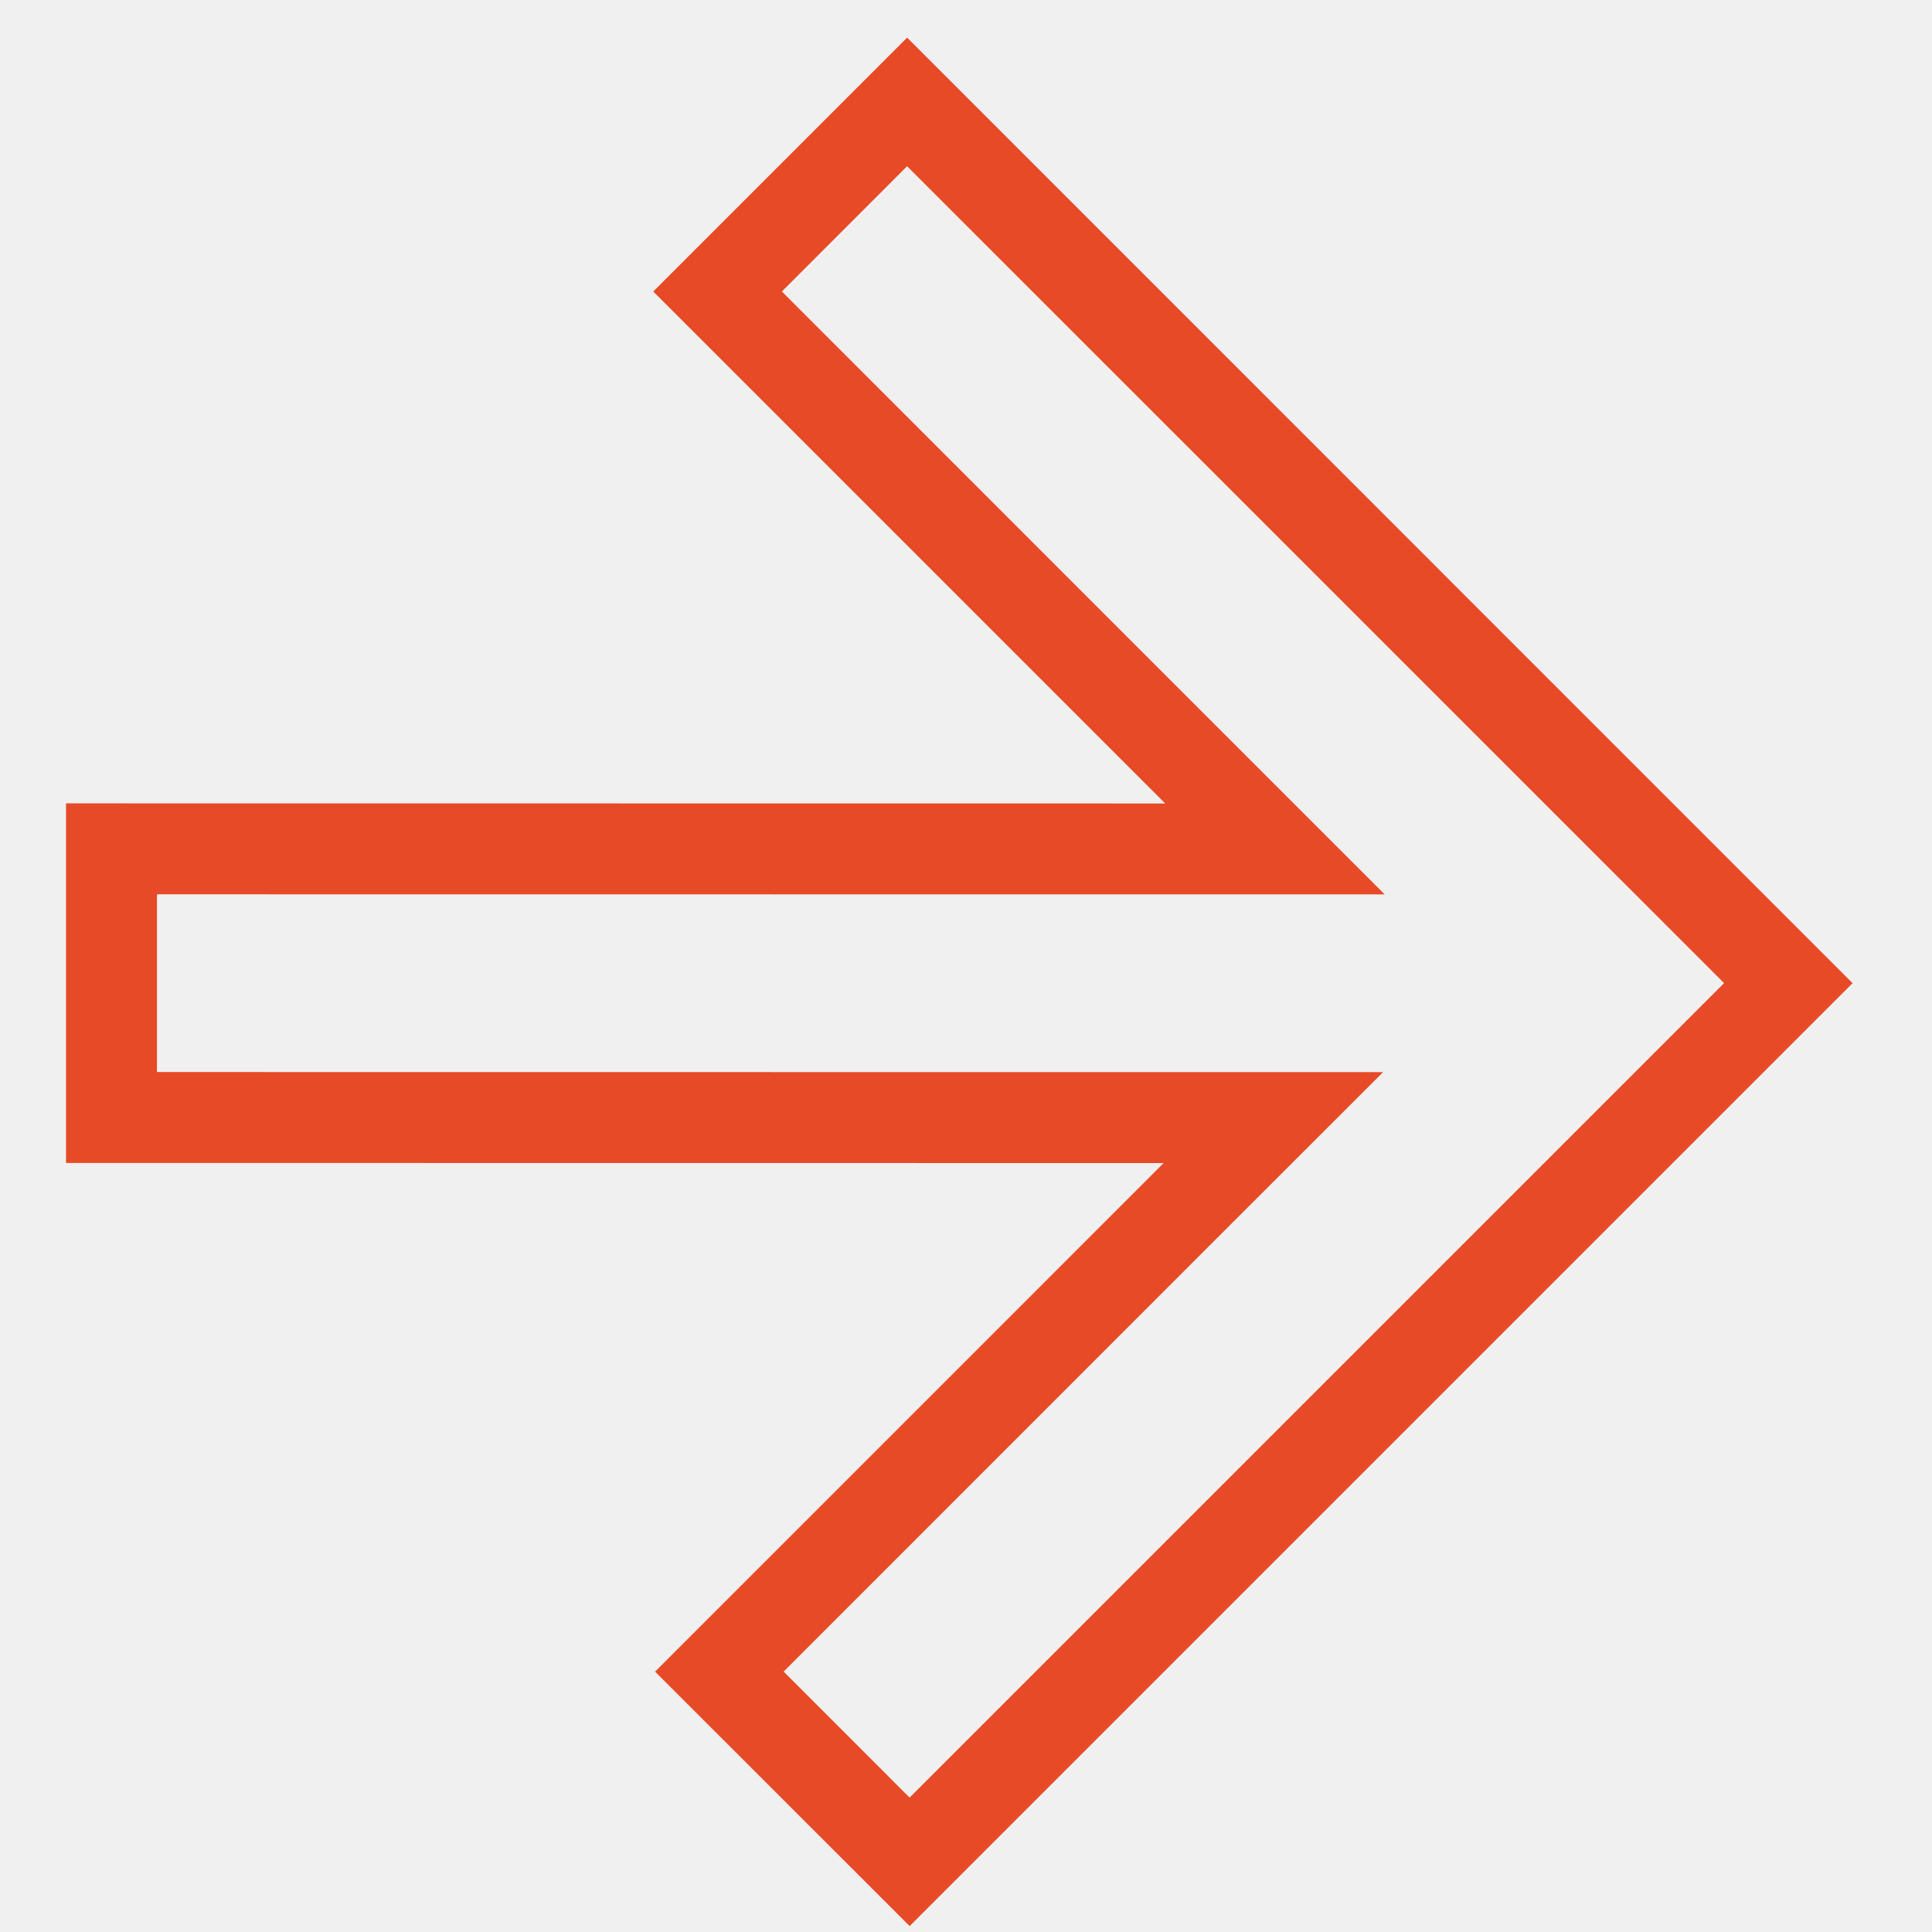
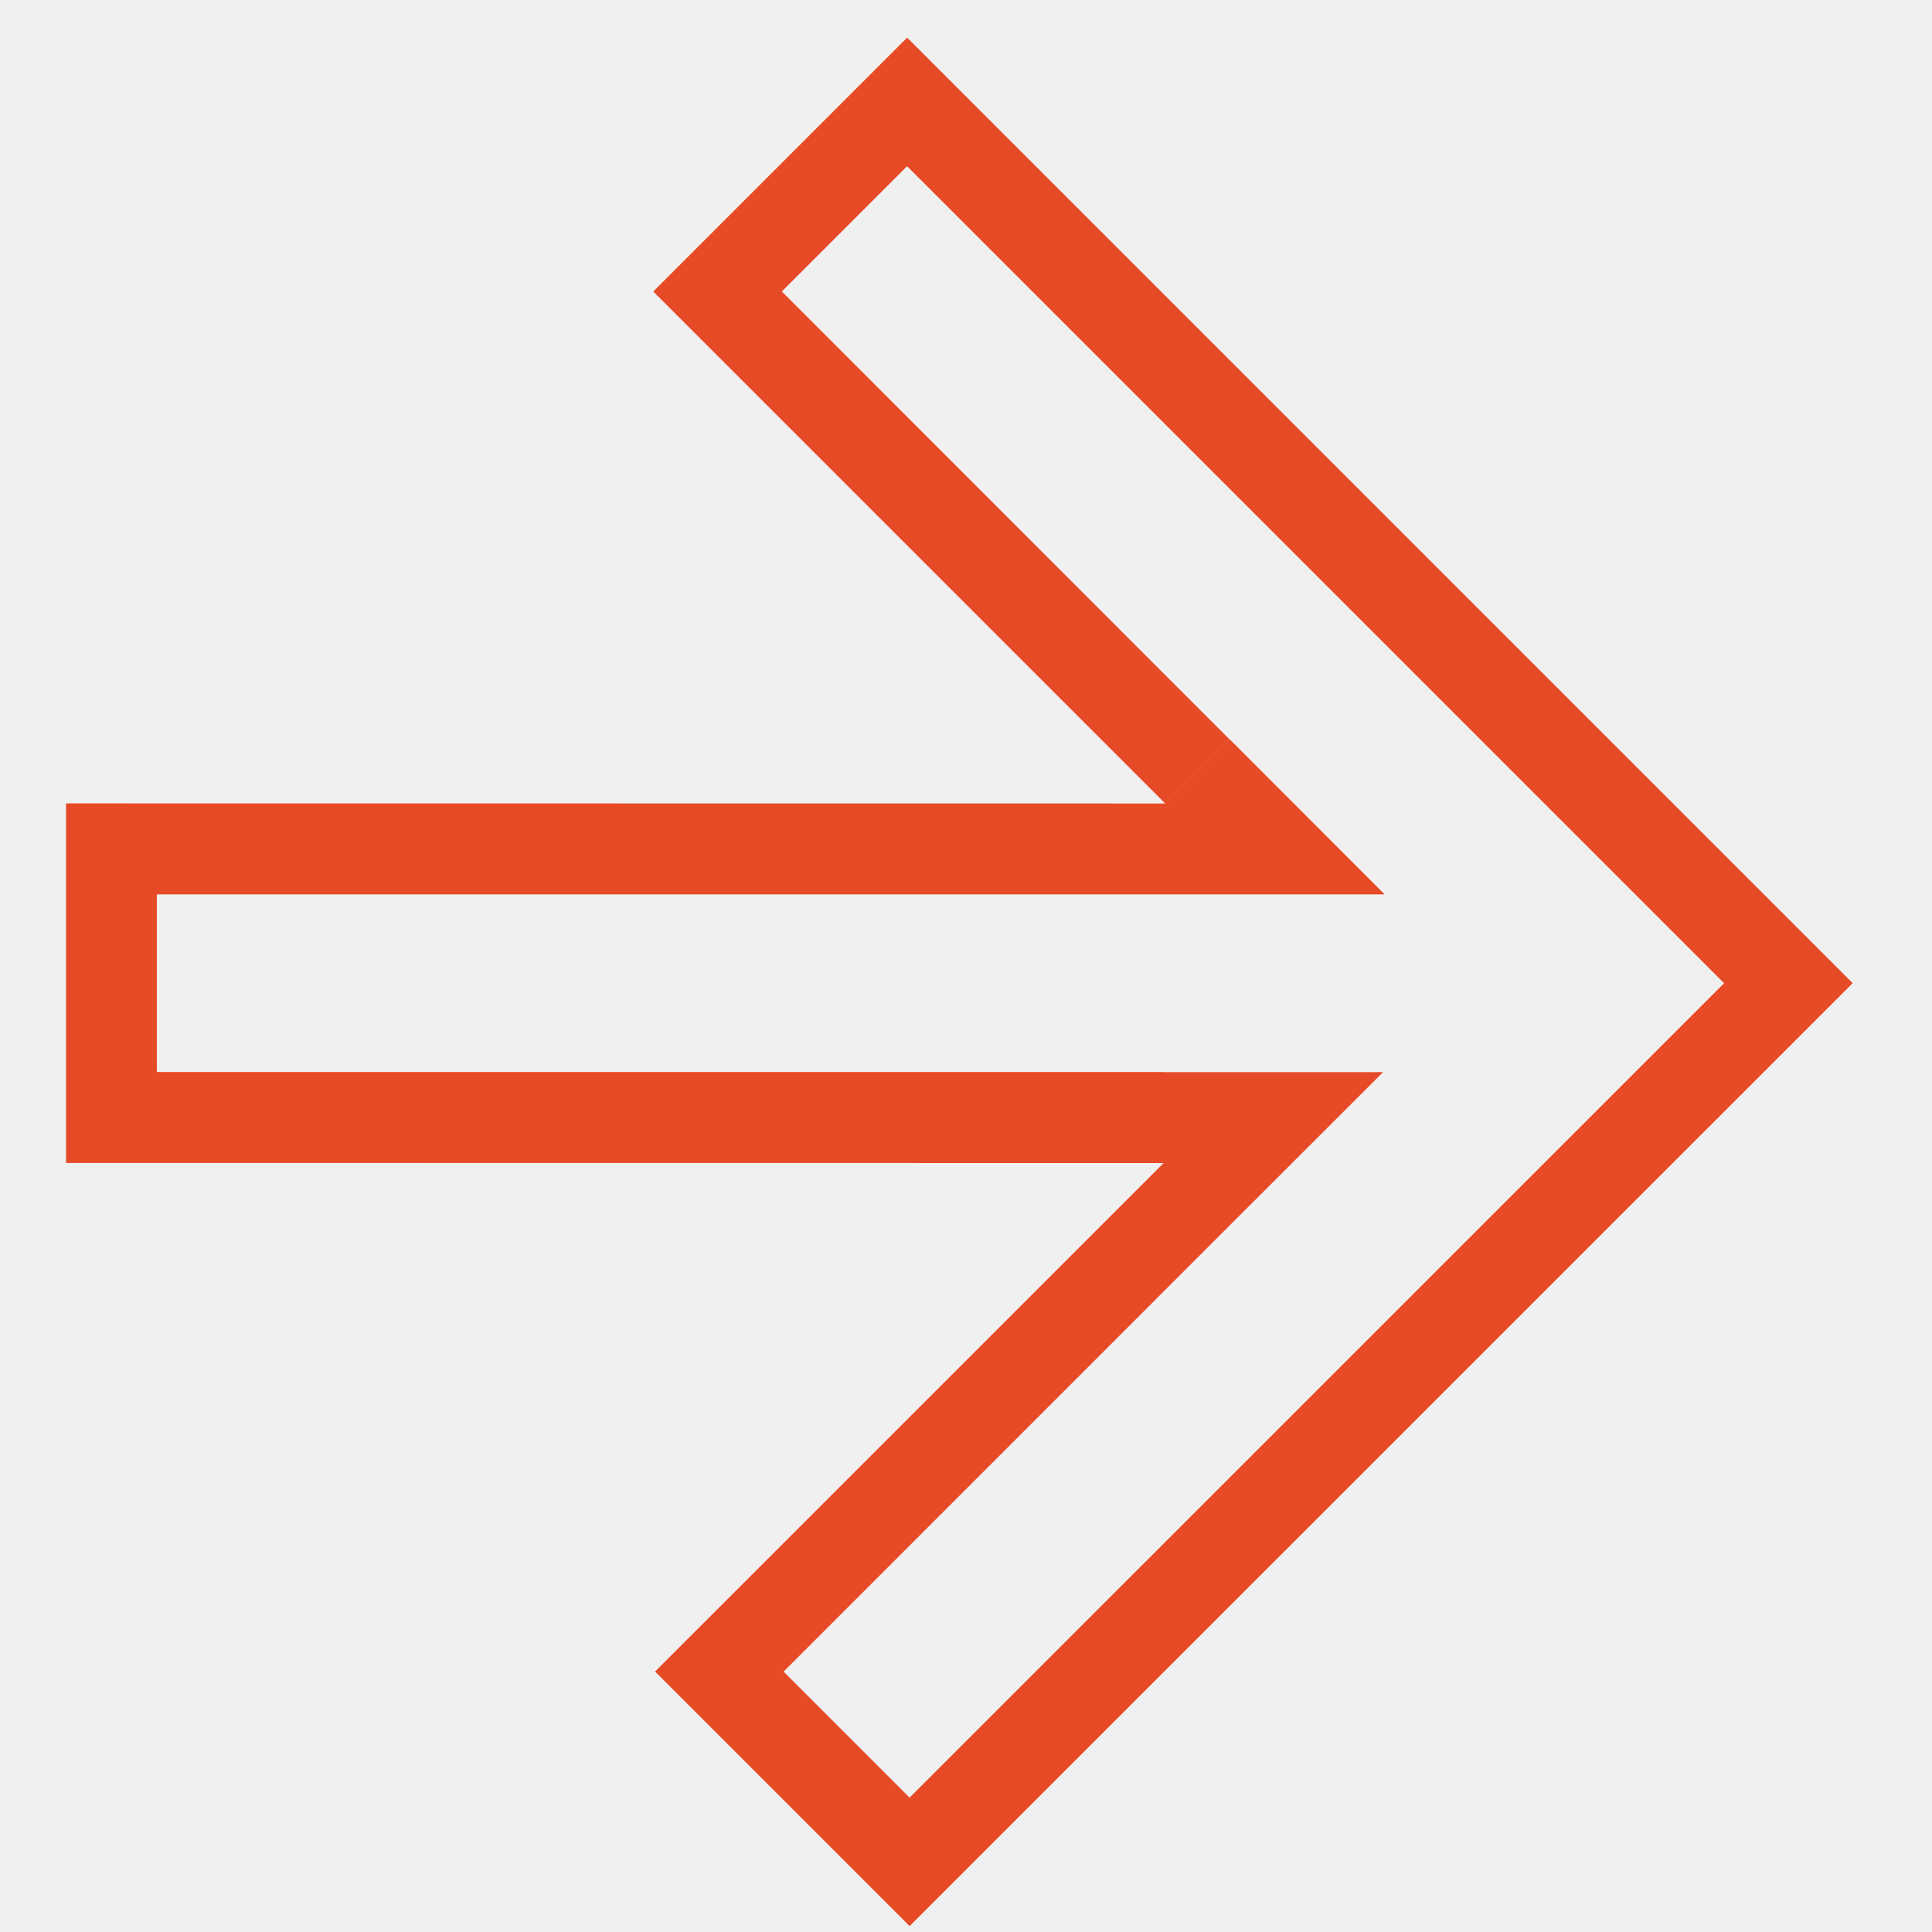
- <svg xmlns="http://www.w3.org/2000/svg" width="17" height="17" viewBox="0 0 17 17" fill="none">
-   <mask id="path-1-inside-1" fill="white">
-     <path fill-rule="evenodd" clip-rule="evenodd" d="M0.581 10.233L0.581 7.069L10.253 7.07L5.748 2.565L7.982 0.331L16.301 8.651L16.301 8.651L16.301 8.651L8.004 16.948L5.764 14.709L10.239 10.234L0.581 10.233Z" />
+ <svg xmlns="http://www.w3.org/2000/svg" width="17" height="17" fill="none">
+   <mask id="a" fill="#fff">
+     <path fill-rule="evenodd" clip-rule="evenodd" d="M.581 10.233V7.069l9.672.001-4.505-4.505L7.982.331l8.32 8.32-8.298 8.297-2.24-2.24 4.475-4.474-9.658-.001z" />
  </mask>
-   <path d="M0.581 7.069L0.581 6.269L-0.219 6.269L-0.219 7.069L0.581 7.069ZM0.581 10.233L-0.219 10.233L-0.219 11.033L0.581 11.033L0.581 10.233ZM10.253 7.07L10.253 7.87L12.184 7.87L10.819 6.505L10.253 7.07ZM5.748 2.565L5.182 1.999L4.616 2.565L5.182 3.131L5.748 2.565ZM7.982 0.331L8.547 -0.234L7.982 -0.8L7.416 -0.234L7.982 0.331ZM16.301 8.651L16.867 9.216L17.433 8.651L16.867 8.085L16.301 8.651ZM16.301 8.651L15.736 8.085L15.17 8.651L15.736 9.216L16.301 8.651ZM16.301 8.651L16.867 9.216L17.433 8.651L16.867 8.085L16.301 8.651ZM8.004 16.948L7.438 17.514L8.004 18.08L8.569 17.514L8.004 16.948ZM5.764 14.709L5.198 14.143L4.632 14.709L5.198 15.274L5.764 14.709ZM10.239 10.234L10.804 10.799L12.17 9.434L10.239 9.434L10.239 10.234ZM-0.219 7.069L-0.219 10.233L1.381 10.233L1.381 7.069L-0.219 7.069ZM10.253 6.27L0.581 6.269L0.581 7.869L10.253 7.87L10.253 6.27ZM10.819 6.505L6.314 1.999L5.182 3.131L9.687 7.636L10.819 6.505ZM6.314 3.131L8.547 0.897L7.416 -0.234L5.182 1.999L6.314 3.131ZM7.416 0.897L15.736 9.216L16.867 8.085L8.547 -0.234L7.416 0.897ZM15.736 8.085L15.736 8.085L16.867 9.216L16.867 9.216L15.736 8.085ZM16.867 8.085L16.867 8.085L15.736 9.216L15.736 9.216L16.867 8.085ZM8.569 17.514L16.867 9.216L15.736 8.085L7.438 16.383L8.569 17.514ZM5.198 15.274L7.438 17.514L8.569 16.383L6.33 14.143L5.198 15.274ZM9.673 9.668L5.198 14.143L6.33 15.274L10.804 10.799L9.673 9.668ZM0.581 11.033L10.239 11.034L10.239 9.434L0.581 9.433L0.581 11.033Z" fill="#E74A26" mask="url(#path-1-inside-1)" />
+   <path d="M.58 7.07l.001-.8h-.8v.8h.8zm.001 3.163h-.8v.8h.8v-.8zm9.672-3.163v.8h1.931L10.82 6.505l-.566.565zM5.748 2.565L5.182 2l-.566.566.566.566.566-.566zM7.982.331l.565-.565L7.982-.8l-.566.566.566.565zm8.32 8.32l.565.565.566-.565-.566-.566-.566.566zm0 0l-.566-.566-.566.566.566.565.565-.565zm0 0l.565.565.566-.565-.566-.566-.566.566zm-8.298 8.297l-.566.566.566.566.565-.566-.565-.566zm-2.24-2.24l-.566-.565-.566.566.566.565.566-.565zm4.475-4.474l.565.565 1.366-1.365h-1.931v.8zM-.22 7.069v3.164h1.6V7.069h-1.6zm10.472-.799H.581v1.6h9.672v-1.6zm.566.235L6.314 1.999 5.182 3.131l4.505 4.505 1.132-1.131zM6.314 3.13L8.547.897 7.417-.234 5.181 1.999l1.132 1.132zM7.416.897l8.32 8.32 1.131-1.132-8.32-8.32L7.417.898zm8.32 7.188l1.131 1.131-1.131-1.13zm1.131 0l-1.131 1.131 1.131-1.13zm-8.298 9.43l8.298-8.299-1.131-1.13-8.298 8.297 1.131 1.131zm-3.37-2.24l2.239 2.24 1.131-1.132-2.24-2.24-1.13 1.131zm4.474-5.607l-4.475 4.475 1.132 1.131 4.474-4.475-1.131-1.131zM.581 11.033h9.658v-1.6H.58v1.6z" fill="#E74A26" mask="url(#a)" />
</svg>
